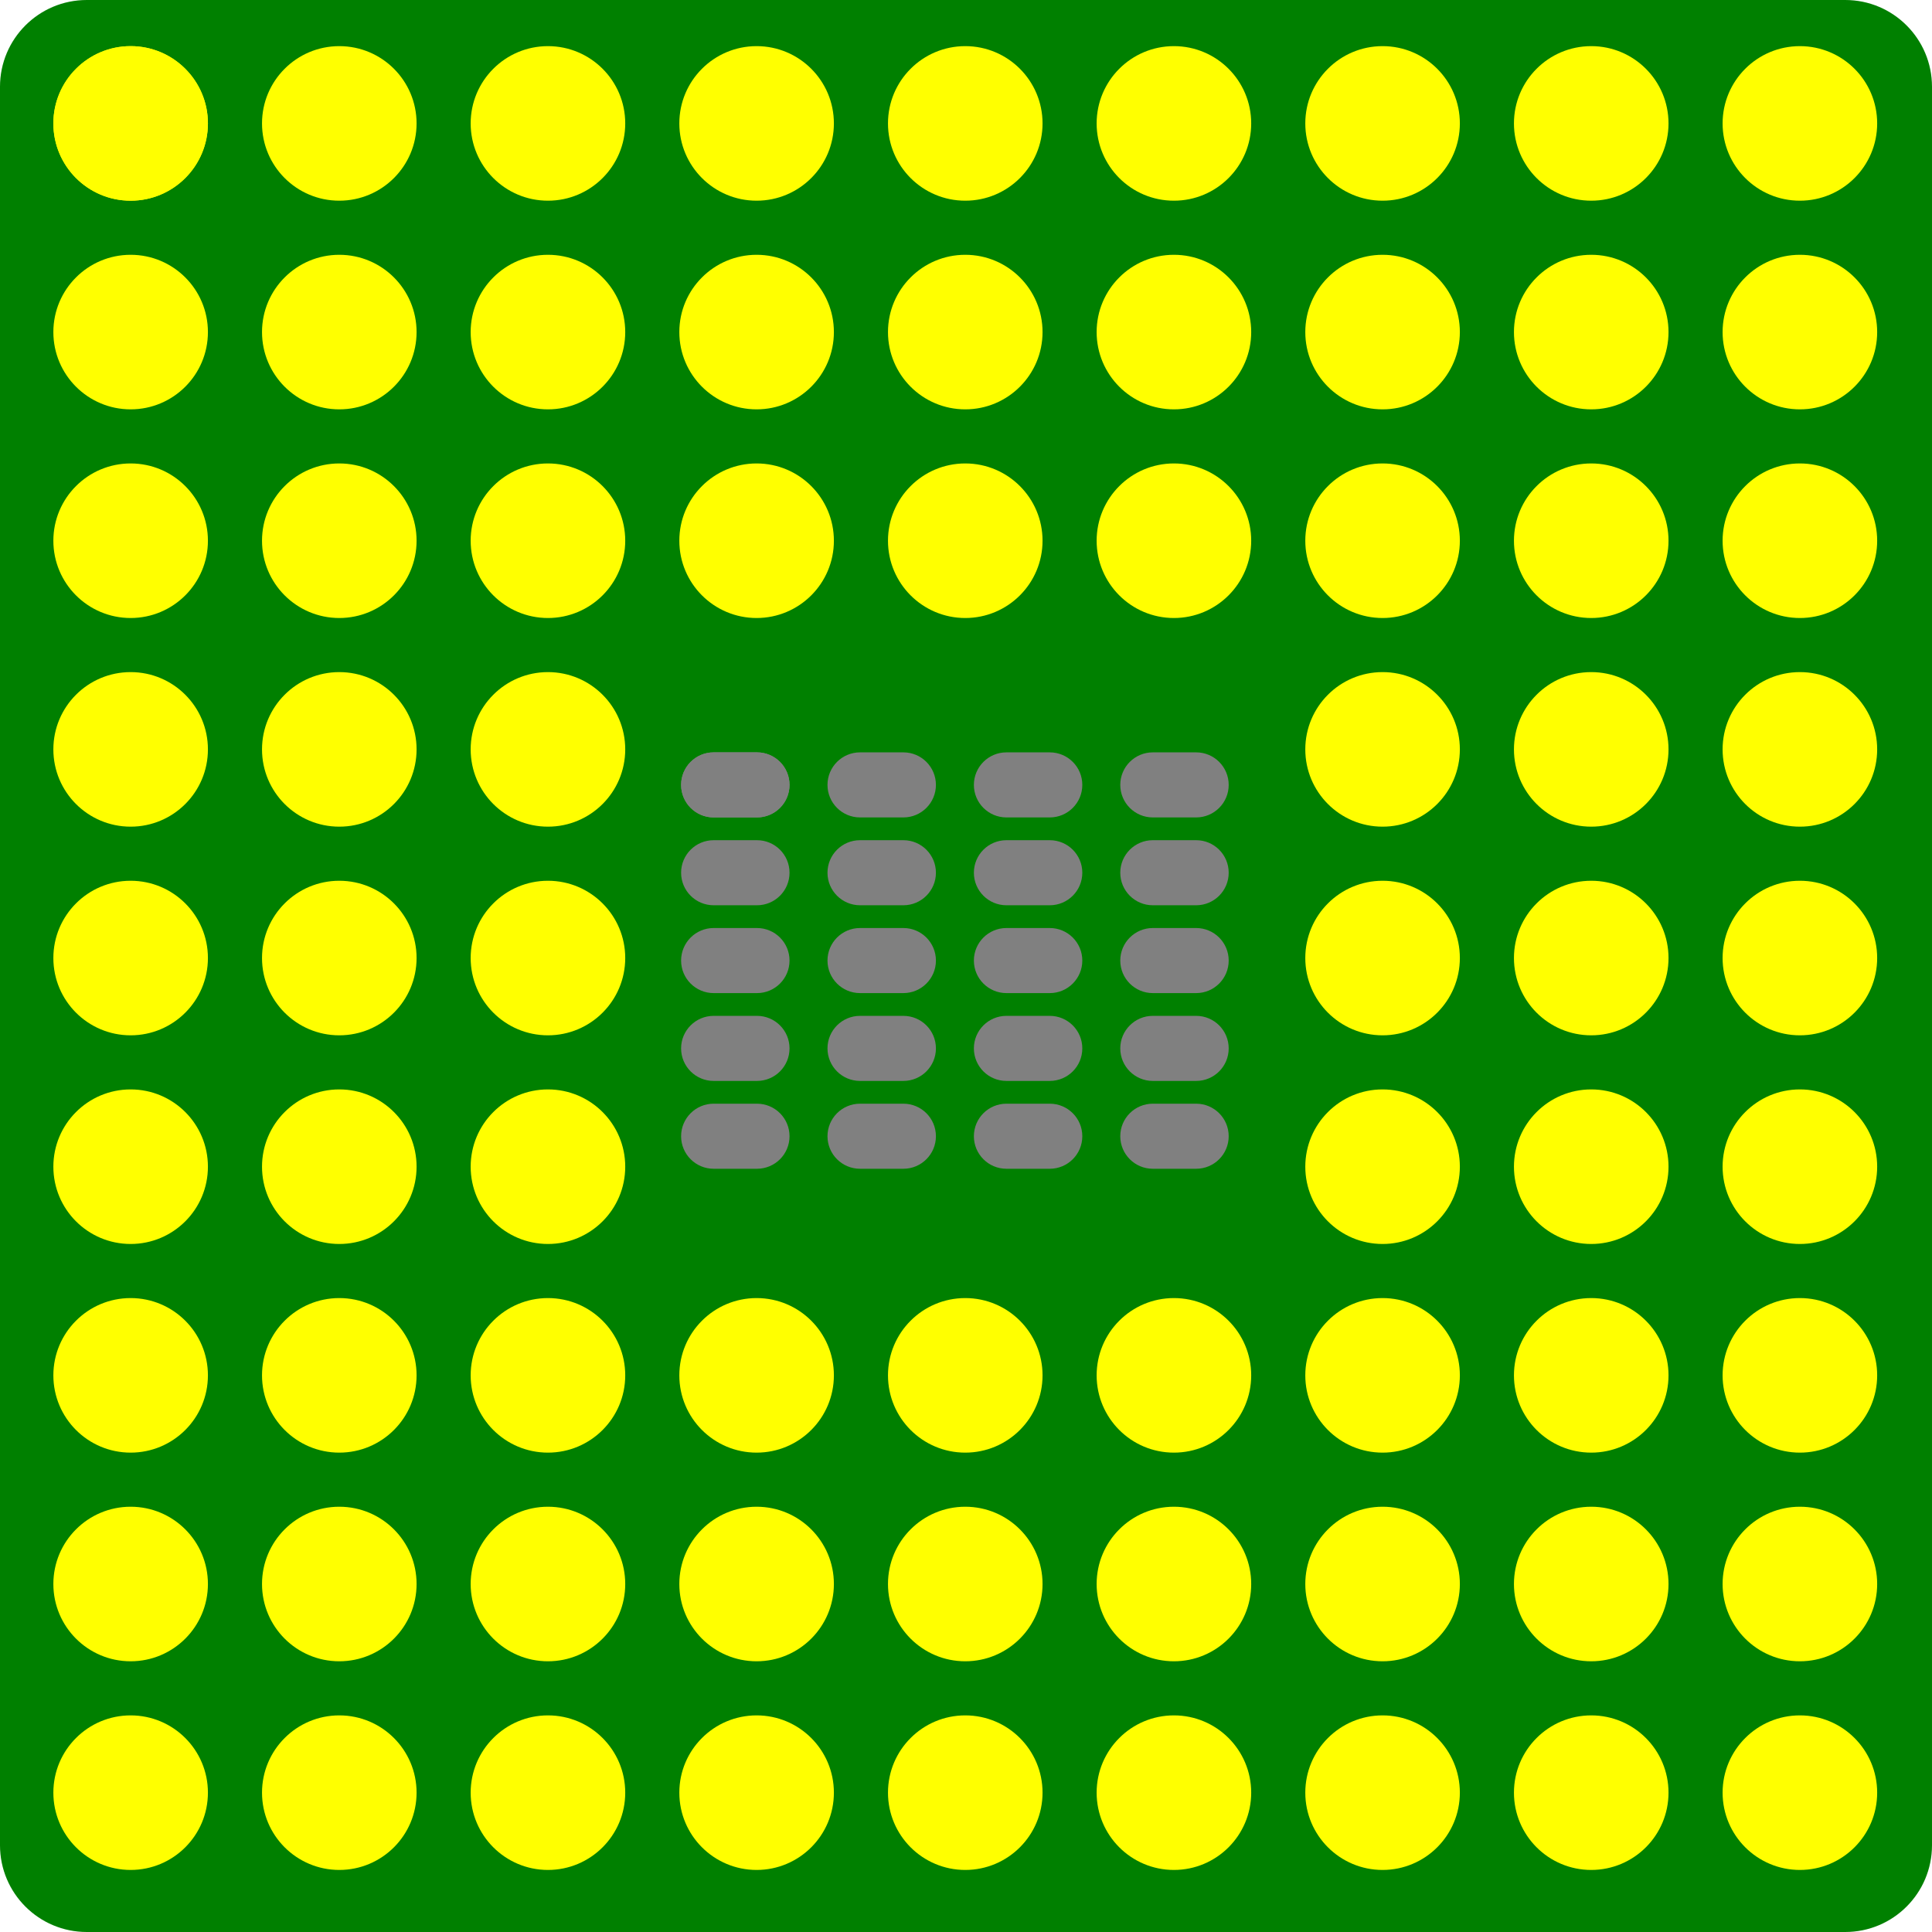
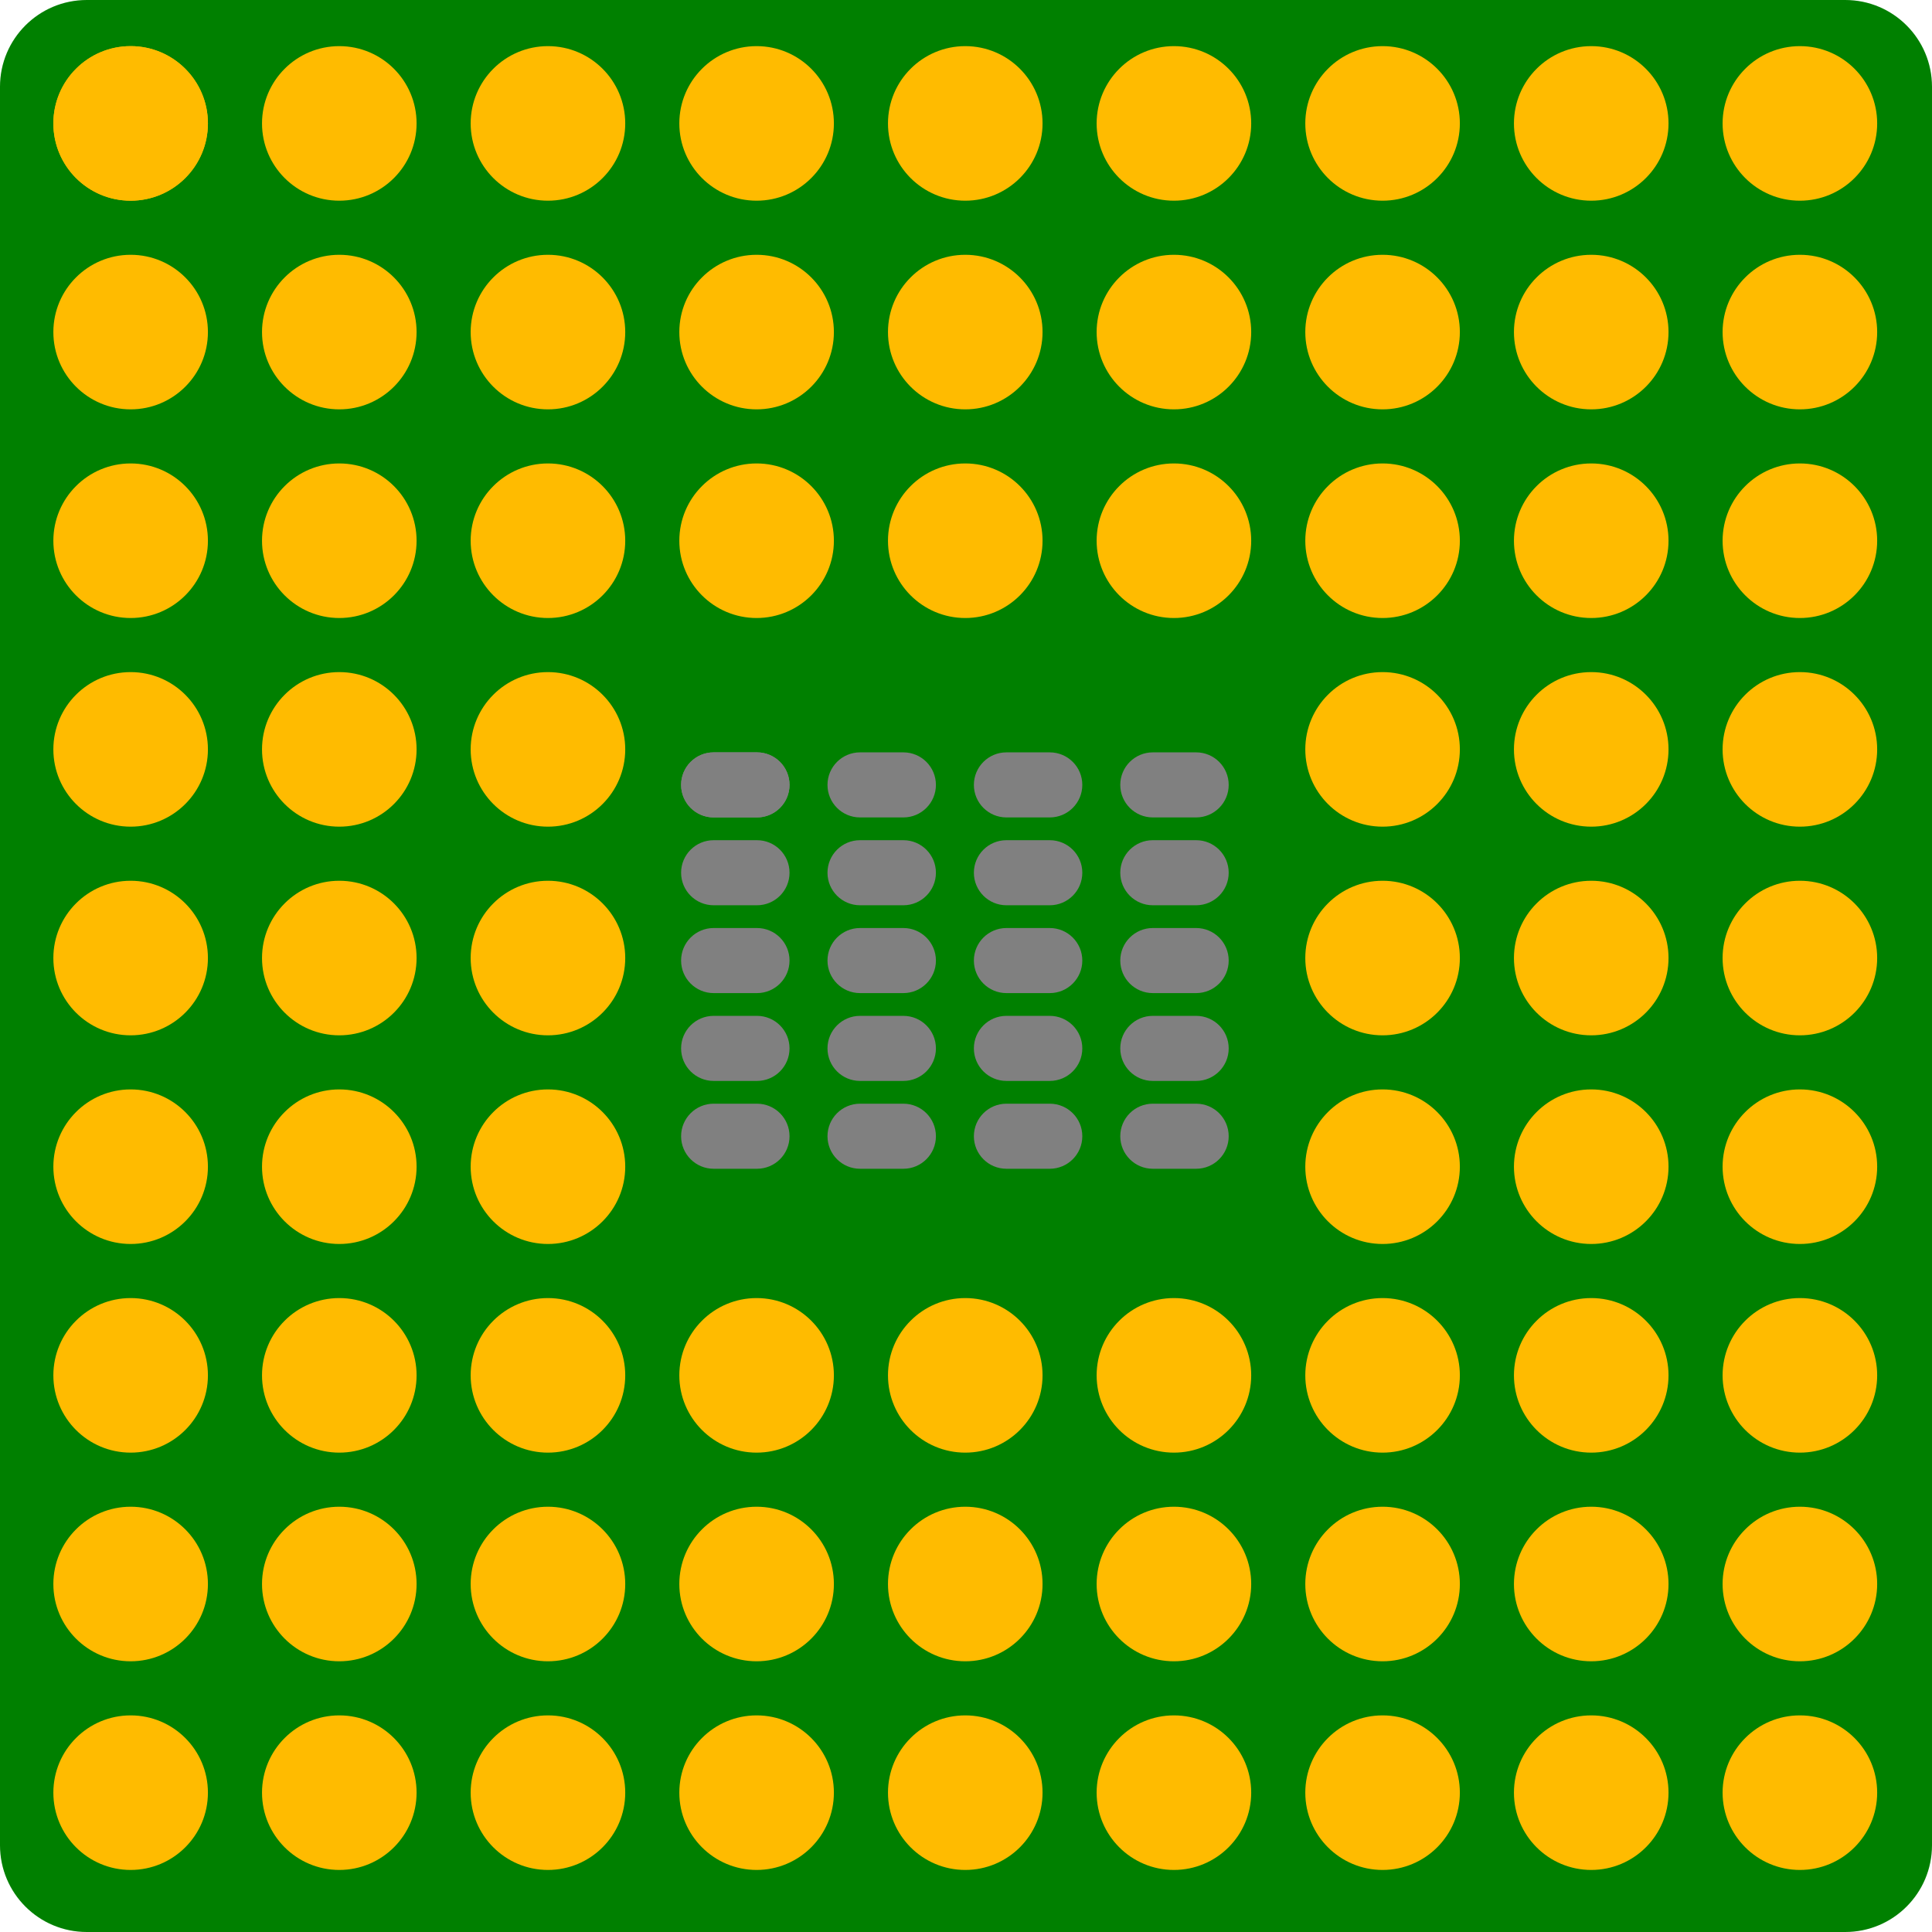
<svg xmlns="http://www.w3.org/2000/svg" xmlns:xlink="http://www.w3.org/1999/xlink" width="50mm" height="50mm" viewBox="0 0 50 50" version="1.1" id="svg8">
  <defs id="defs2" />
  <g id="layer1" transform="translate(-67.87309,-111.585)">
    <rect style="opacity:1;fill:#008000;fill-opacity:1;stroke-width:0.045" id="rect833" width="50" height="50" x="67.873" y="111.585" ry="2.245" />
-     <circle style="opacity:1;fill:#ffff00;fill-opacity:1;stroke-width:0.05" id="path835" cy="114.779" cx="71.254" r="2" />
-     <use x="0" y="0" xlink:href="#path835" id="use2647" width="100%" height="100%" />
-     <use x="0" y="0" xlink:href="#path835" transform="translate(0,5.4)" id="use2649" width="100%" height="100%" />
-     <use x="0" y="0" xlink:href="#path835" transform="translate(0,10.8)" id="use2651" width="100%" height="100%" />
+     <circle style="opacity:1;fill:#ffbb00;fill-opacity:1;stroke-width:0.05" id="path835" cy="114.779" cx="71.254" r="2" />
+     <use x="0" y="0" xlink:href="#path835" id="use2647" width="100%" height="100%" style="fill:#ffbb00;fill-opacity:1" />
+     <use x="0" y="0" xlink:href="#path835" transform="translate(0,5.4)" id="use2649" width="100%" height="100%" style="fill:#ffbb00;fill-opacity:1" />
+     <use x="0" y="0" xlink:href="#path835" transform="translate(0,10.8)" id="use2651" width="100%" height="100%" style="fill:#ffbb00;fill-opacity:1" />
    <use x="0" y="0" xlink:href="#path835" transform="translate(0,16.2)" id="use2653" width="100%" height="100%" />
    <use x="0" y="0" xlink:href="#path835" transform="translate(0,21.6)" id="use2655" width="100%" height="100%" />
    <use x="0" y="0" xlink:href="#path835" transform="translate(0,27)" id="use2657" width="100%" height="100%" />
    <use x="0" y="0" xlink:href="#path835" transform="translate(0,32.4)" id="use2659" width="100%" height="100%" />
    <use x="0" y="0" xlink:href="#path835" transform="translate(0,37.8)" id="use2661" width="100%" height="100%" />
    <use x="0" y="0" xlink:href="#path835" transform="translate(0,43.2)" id="use2663" width="100%" height="100%" />
-     <use x="0" y="0" xlink:href="#path835" transform="translate(5.4)" id="use2665" width="100%" height="100%" />
-     <use x="0" y="0" xlink:href="#path835" transform="translate(5.4,5.4)" id="use2667" width="100%" height="100%" />
-     <use x="0" y="0" xlink:href="#path835" transform="translate(5.4,10.8)" id="use2669" width="100%" height="100%" />
+     <use x="0" y="0" xlink:href="#path835" transform="translate(5.4)" id="use2665" width="100%" height="100%" style="fill:#ffbb00;fill-opacity:1" />
+     <use x="0" y="0" xlink:href="#path835" transform="translate(5.4,5.4)" id="use2667" width="100%" height="100%" style="fill:#ffbb00;fill-opacity:1" />
+     <use x="0" y="0" xlink:href="#path835" transform="translate(5.4,10.8)" id="use2669" width="100%" height="100%" style="fill:#ffbb00;fill-opacity:1" />
    <use x="0" y="0" xlink:href="#path835" transform="translate(5.4,16.2)" id="use2671" width="100%" height="100%" />
    <use x="0" y="0" xlink:href="#path835" transform="translate(5.4,21.6)" id="use2673" width="100%" height="100%" />
    <use x="0" y="0" xlink:href="#path835" transform="translate(5.4,27)" id="use2675" width="100%" height="100%" />
    <use x="0" y="0" xlink:href="#path835" transform="translate(5.4,32.4)" id="use2677" width="100%" height="100%" />
    <use x="0" y="0" xlink:href="#path835" transform="translate(5.4,37.8)" id="use2679" width="100%" height="100%" />
    <use x="0" y="0" xlink:href="#path835" transform="translate(5.4,43.2)" id="use2681" width="100%" height="100%" />
-     <use x="0" y="0" xlink:href="#path835" transform="translate(10.8)" id="use2683" width="100%" height="100%" />
-     <use x="0" y="0" xlink:href="#path835" transform="translate(10.8,5.4)" id="use2685" width="100%" height="100%" />
-     <use x="0" y="0" xlink:href="#path835" transform="translate(10.8,10.8)" id="use2687" width="100%" height="100%" />
+     <use x="0" y="0" xlink:href="#path835" transform="translate(10.8)" id="use2683" width="100%" height="100%" style="fill:#ffbb00;fill-opacity:1" />
+     <use x="0" y="0" xlink:href="#path835" transform="translate(10.8,5.4)" id="use2685" width="100%" height="100%" style="fill:#ffbb00;fill-opacity:1" />
+     <use x="0" y="0" xlink:href="#path835" transform="translate(10.8,10.8)" id="use2687" width="100%" height="100%" style="fill:#ffbb00;fill-opacity:1" />
    <use x="0" y="0" xlink:href="#path835" transform="translate(10.8,16.2)" id="use2689" width="100%" height="100%" />
    <use x="0" y="0" xlink:href="#path835" transform="translate(10.8,21.6)" id="use2691" width="100%" height="100%" />
    <use x="0" y="0" xlink:href="#path835" transform="translate(10.8,27)" id="use2693" width="100%" height="100%" />
    <use x="0" y="0" xlink:href="#path835" transform="translate(10.8,32.4)" id="use2695" width="100%" height="100%" />
    <use x="0" y="0" xlink:href="#path835" transform="translate(10.8,37.8)" id="use2697" width="100%" height="100%" />
    <use x="0" y="0" xlink:href="#path835" transform="translate(10.8,43.2)" id="use2699" width="100%" height="100%" />
-     <use x="0" y="0" xlink:href="#path835" transform="translate(16.2)" id="use2701" width="100%" height="100%" />
-     <use x="0" y="0" xlink:href="#path835" transform="translate(16.2,5.4)" id="use2703" width="100%" height="100%" />
-     <use x="0" y="0" xlink:href="#path835" transform="translate(16.2,10.8)" id="use2705" width="100%" height="100%" />
+     <use x="0" y="0" xlink:href="#path835" transform="translate(16.2)" id="use2701" width="100%" height="100%" style="fill:#ffbb00;fill-opacity:1" />
+     <use x="0" y="0" xlink:href="#path835" transform="translate(16.2,5.4)" id="use2703" width="100%" height="100%" style="fill:#ffbb00;fill-opacity:1" />
+     <use x="0" y="0" xlink:href="#path835" transform="translate(16.2,10.8)" id="use2705" width="100%" height="100%" style="fill:#ffbb00;fill-opacity:1" />
    <use x="0" y="0" xlink:href="#path835" transform="translate(16.2,32.4)" id="use2713" width="100%" height="100%" />
    <use x="0" y="0" xlink:href="#path835" transform="translate(16.2,37.8)" id="use2715" width="100%" height="100%" />
    <use x="0" y="0" xlink:href="#path835" transform="translate(16.2,43.2)" id="use2717" width="100%" height="100%" />
-     <use x="0" y="0" xlink:href="#path835" transform="translate(21.6)" id="use2719" width="100%" height="100%" />
-     <use x="0" y="0" xlink:href="#path835" transform="translate(21.6,5.4)" id="use2721" width="100%" height="100%" />
-     <use x="0" y="0" xlink:href="#path835" transform="translate(21.6,10.8)" id="use2723" width="100%" height="100%" />
+     <use x="0" y="0" xlink:href="#path835" transform="translate(21.6)" id="use2719" width="100%" height="100%" style="fill:#ffbb00;fill-opacity:1" />
+     <use x="0" y="0" xlink:href="#path835" transform="translate(21.6,5.4)" id="use2721" width="100%" height="100%" style="fill:#ffbb00;fill-opacity:1" />
+     <use x="0" y="0" xlink:href="#path835" transform="translate(21.6,10.8)" id="use2723" width="100%" height="100%" style="fill:#ffbb00;fill-opacity:1" />
    <use x="0" y="0" xlink:href="#path835" transform="translate(21.6,32.4)" id="use2731" width="100%" height="100%" />
    <use x="0" y="0" xlink:href="#path835" transform="translate(21.6,37.8)" id="use2733" width="100%" height="100%" />
    <use x="0" y="0" xlink:href="#path835" transform="translate(21.6,43.2)" id="use2735" width="100%" height="100%" />
-     <use x="0" y="0" xlink:href="#path835" transform="translate(27)" id="use2737" width="100%" height="100%" />
-     <use x="0" y="0" xlink:href="#path835" transform="translate(27,5.4)" id="use2739" width="100%" height="100%" />
-     <use x="0" y="0" xlink:href="#path835" transform="translate(27,10.8)" id="use2741" width="100%" height="100%" />
+     <use x="0" y="0" xlink:href="#path835" transform="translate(27)" id="use2737" width="100%" height="100%" style="fill:#ffbb00;fill-opacity:1" />
+     <use x="0" y="0" xlink:href="#path835" transform="translate(27,5.4)" id="use2739" width="100%" height="100%" style="fill:#ffbb00;fill-opacity:1" />
+     <use x="0" y="0" xlink:href="#path835" transform="translate(27,10.8)" id="use2741" width="100%" height="100%" style="fill:#ffbb00;fill-opacity:1" />
    <use x="0" y="0" xlink:href="#path835" transform="translate(27,32.4)" id="use2749" width="100%" height="100%" />
    <use x="0" y="0" xlink:href="#path835" transform="translate(27,37.8)" id="use2751" width="100%" height="100%" />
    <use x="0" y="0" xlink:href="#path835" transform="translate(27,43.2)" id="use2753" width="100%" height="100%" />
-     <use x="0" y="0" xlink:href="#path835" transform="translate(32.4)" id="use2755" width="100%" height="100%" />
-     <use x="0" y="0" xlink:href="#path835" transform="translate(32.4,5.4)" id="use2757" width="100%" height="100%" />
-     <use x="0" y="0" xlink:href="#path835" transform="translate(32.4,10.8)" id="use2759" width="100%" height="100%" />
+     <use x="0" y="0" xlink:href="#path835" transform="translate(32.4)" id="use2755" width="100%" height="100%" style="fill:#ffbb00;fill-opacity:1" />
+     <use x="0" y="0" xlink:href="#path835" transform="translate(32.4,5.4)" id="use2757" width="100%" height="100%" style="fill:#ffbb00;fill-opacity:1" />
+     <use x="0" y="0" xlink:href="#path835" transform="translate(32.4,10.8)" id="use2759" width="100%" height="100%" style="fill:#ffbb00;fill-opacity:1" />
    <use x="0" y="0" xlink:href="#path835" transform="translate(32.4,16.2)" id="use2761" width="100%" height="100%" />
    <use x="0" y="0" xlink:href="#path835" transform="translate(32.4,21.6)" id="use2763" width="100%" height="100%" />
    <use x="0" y="0" xlink:href="#path835" transform="translate(32.4,27)" id="use2765" width="100%" height="100%" />
    <use x="0" y="0" xlink:href="#path835" transform="translate(32.4,32.4)" id="use2767" width="100%" height="100%" />
    <use x="0" y="0" xlink:href="#path835" transform="translate(32.4,37.8)" id="use2769" width="100%" height="100%" />
    <use x="0" y="0" xlink:href="#path835" transform="translate(32.4,43.2)" id="use2771" width="100%" height="100%" />
-     <use x="0" y="0" xlink:href="#path835" transform="translate(37.8)" id="use2773" width="100%" height="100%" />
-     <use x="0" y="0" xlink:href="#path835" transform="translate(37.8,5.4)" id="use2775" width="100%" height="100%" />
-     <use x="0" y="0" xlink:href="#path835" transform="translate(37.8,10.8)" id="use2777" width="100%" height="100%" />
+     <use x="0" y="0" xlink:href="#path835" transform="translate(37.8)" id="use2773" width="100%" height="100%" style="fill:#ffbb00;fill-opacity:1" />
+     <use x="0" y="0" xlink:href="#path835" transform="translate(37.8,5.4)" id="use2775" width="100%" height="100%" style="fill:#ffbb00;fill-opacity:1" />
+     <use x="0" y="0" xlink:href="#path835" transform="translate(37.8,10.8)" id="use2777" width="100%" height="100%" style="fill:#ffbb00;fill-opacity:1" />
    <use x="0" y="0" xlink:href="#path835" transform="translate(37.8,16.2)" id="use2779" width="100%" height="100%" />
    <use x="0" y="0" xlink:href="#path835" transform="translate(37.8,21.6)" id="use2781" width="100%" height="100%" />
    <use x="0" y="0" xlink:href="#path835" transform="translate(37.8,27)" id="use2783" width="100%" height="100%" />
    <use x="0" y="0" xlink:href="#path835" transform="translate(37.8,32.4)" id="use2785" width="100%" height="100%" />
    <use x="0" y="0" xlink:href="#path835" transform="translate(37.8,37.8)" id="use2787" width="100%" height="100%" />
    <use x="0" y="0" xlink:href="#path835" transform="translate(37.8,43.2)" id="use2789" width="100%" height="100%" />
-     <use x="0" y="0" xlink:href="#path835" transform="translate(43.2)" id="use2791" width="100%" height="100%" />
-     <use x="0" y="0" xlink:href="#path835" transform="translate(43.2,5.4)" id="use2793" width="100%" height="100%" />
-     <use x="0" y="0" xlink:href="#path835" transform="translate(43.2,10.8)" id="use2795" width="100%" height="100%" />
+     <use x="0" y="0" xlink:href="#path835" transform="translate(43.2)" id="use2791" width="100%" height="100%" style="fill:#ffbb00;fill-opacity:1" />
+     <use x="0" y="0" xlink:href="#path835" transform="translate(43.2,5.4)" id="use2793" width="100%" height="100%" style="fill:#ffbb00;fill-opacity:1" />
+     <use x="0" y="0" xlink:href="#path835" transform="translate(43.2,10.8)" id="use2795" width="100%" height="100%" style="fill:#ffbb00;fill-opacity:1" />
    <use x="0" y="0" xlink:href="#path835" transform="translate(43.2,16.2)" id="use2797" width="100%" height="100%" />
    <use x="0" y="0" xlink:href="#path835" transform="translate(43.2,21.6)" id="use2799" width="100%" height="100%" />
    <use x="0" y="0" xlink:href="#path835" transform="translate(43.2,27)" id="use2801" width="100%" height="100%" />
    <use x="0" y="0" xlink:href="#path835" transform="translate(43.2,32.4)" id="use2803" width="100%" height="100%" />
    <use x="0" y="0" xlink:href="#path835" transform="translate(43.2,37.8)" id="use2805" width="100%" height="100%" />
    <use x="0" y="0" xlink:href="#path835" transform="translate(43.2,43.2)" id="use2807" width="100%" height="100%" />
    <rect style="opacity:1;fill:#808080;fill-opacity:1;stroke-width:0.05" id="rect2815" width="2.806" height="1.684" x="85.5" y="131.056" ry="0.842" />
    <use x="0" y="0" xlink:href="#rect2815" id="use2937" width="100%" height="100%" />
    <use x="0" y="0" xlink:href="#rect2815" transform="translate(0,2.273127)" id="use2939" width="100%" height="100%" />
    <use x="0" y="0" xlink:href="#rect2815" transform="translate(0,4.546255)" id="use2941" width="100%" height="100%" />
    <use x="0" y="0" xlink:href="#rect2815" transform="translate(0,6.819382)" id="use2943" width="100%" height="100%" />
    <use x="0" y="0" xlink:href="#rect2815" transform="translate(0,9.092509)" id="use2945" width="100%" height="100%" />
    <use x="0" y="0" xlink:href="#rect2815" transform="translate(3.788545)" id="use2947" width="100%" height="100%" />
    <use x="0" y="0" xlink:href="#rect2815" transform="translate(3.788545,2.273127)" id="use2949" width="100%" height="100%" />
    <use x="0" y="0" xlink:href="#rect2815" transform="translate(3.788545,4.546255)" id="use2951" width="100%" height="100%" />
    <use x="0" y="0" xlink:href="#rect2815" transform="translate(3.788545,6.819382)" id="use2953" width="100%" height="100%" />
    <use x="0" y="0" xlink:href="#rect2815" transform="translate(3.788545,9.092509)" id="use2955" width="100%" height="100%" />
    <use x="0" y="0" xlink:href="#rect2815" transform="translate(7.577091)" id="use2957" width="100%" height="100%" />
    <use x="0" y="0" xlink:href="#rect2815" transform="translate(7.577091,2.273127)" id="use2959" width="100%" height="100%" />
    <use x="0" y="0" xlink:href="#rect2815" transform="translate(7.577091,4.546255)" id="use2961" width="100%" height="100%" />
    <use x="0" y="0" xlink:href="#rect2815" transform="translate(7.577091,6.819382)" id="use2963" width="100%" height="100%" />
    <use x="0" y="0" xlink:href="#rect2815" transform="translate(7.577091,9.092509)" id="use2965" width="100%" height="100%" />
    <use x="0" y="0" xlink:href="#rect2815" transform="translate(11.36564)" id="use2967" width="100%" height="100%" />
    <use x="0" y="0" xlink:href="#rect2815" transform="translate(11.36564,2.273127)" id="use2969" width="100%" height="100%" />
    <use x="0" y="0" xlink:href="#rect2815" transform="translate(11.36564,4.546255)" id="use2971" width="100%" height="100%" />
    <use x="0" y="0" xlink:href="#rect2815" transform="translate(11.36564,6.819382)" id="use2973" width="100%" height="100%" />
    <use x="0" y="0" xlink:href="#rect2815" transform="translate(11.36564,9.092509)" id="use2975" width="100%" height="100%" />
  </g>
</svg>
